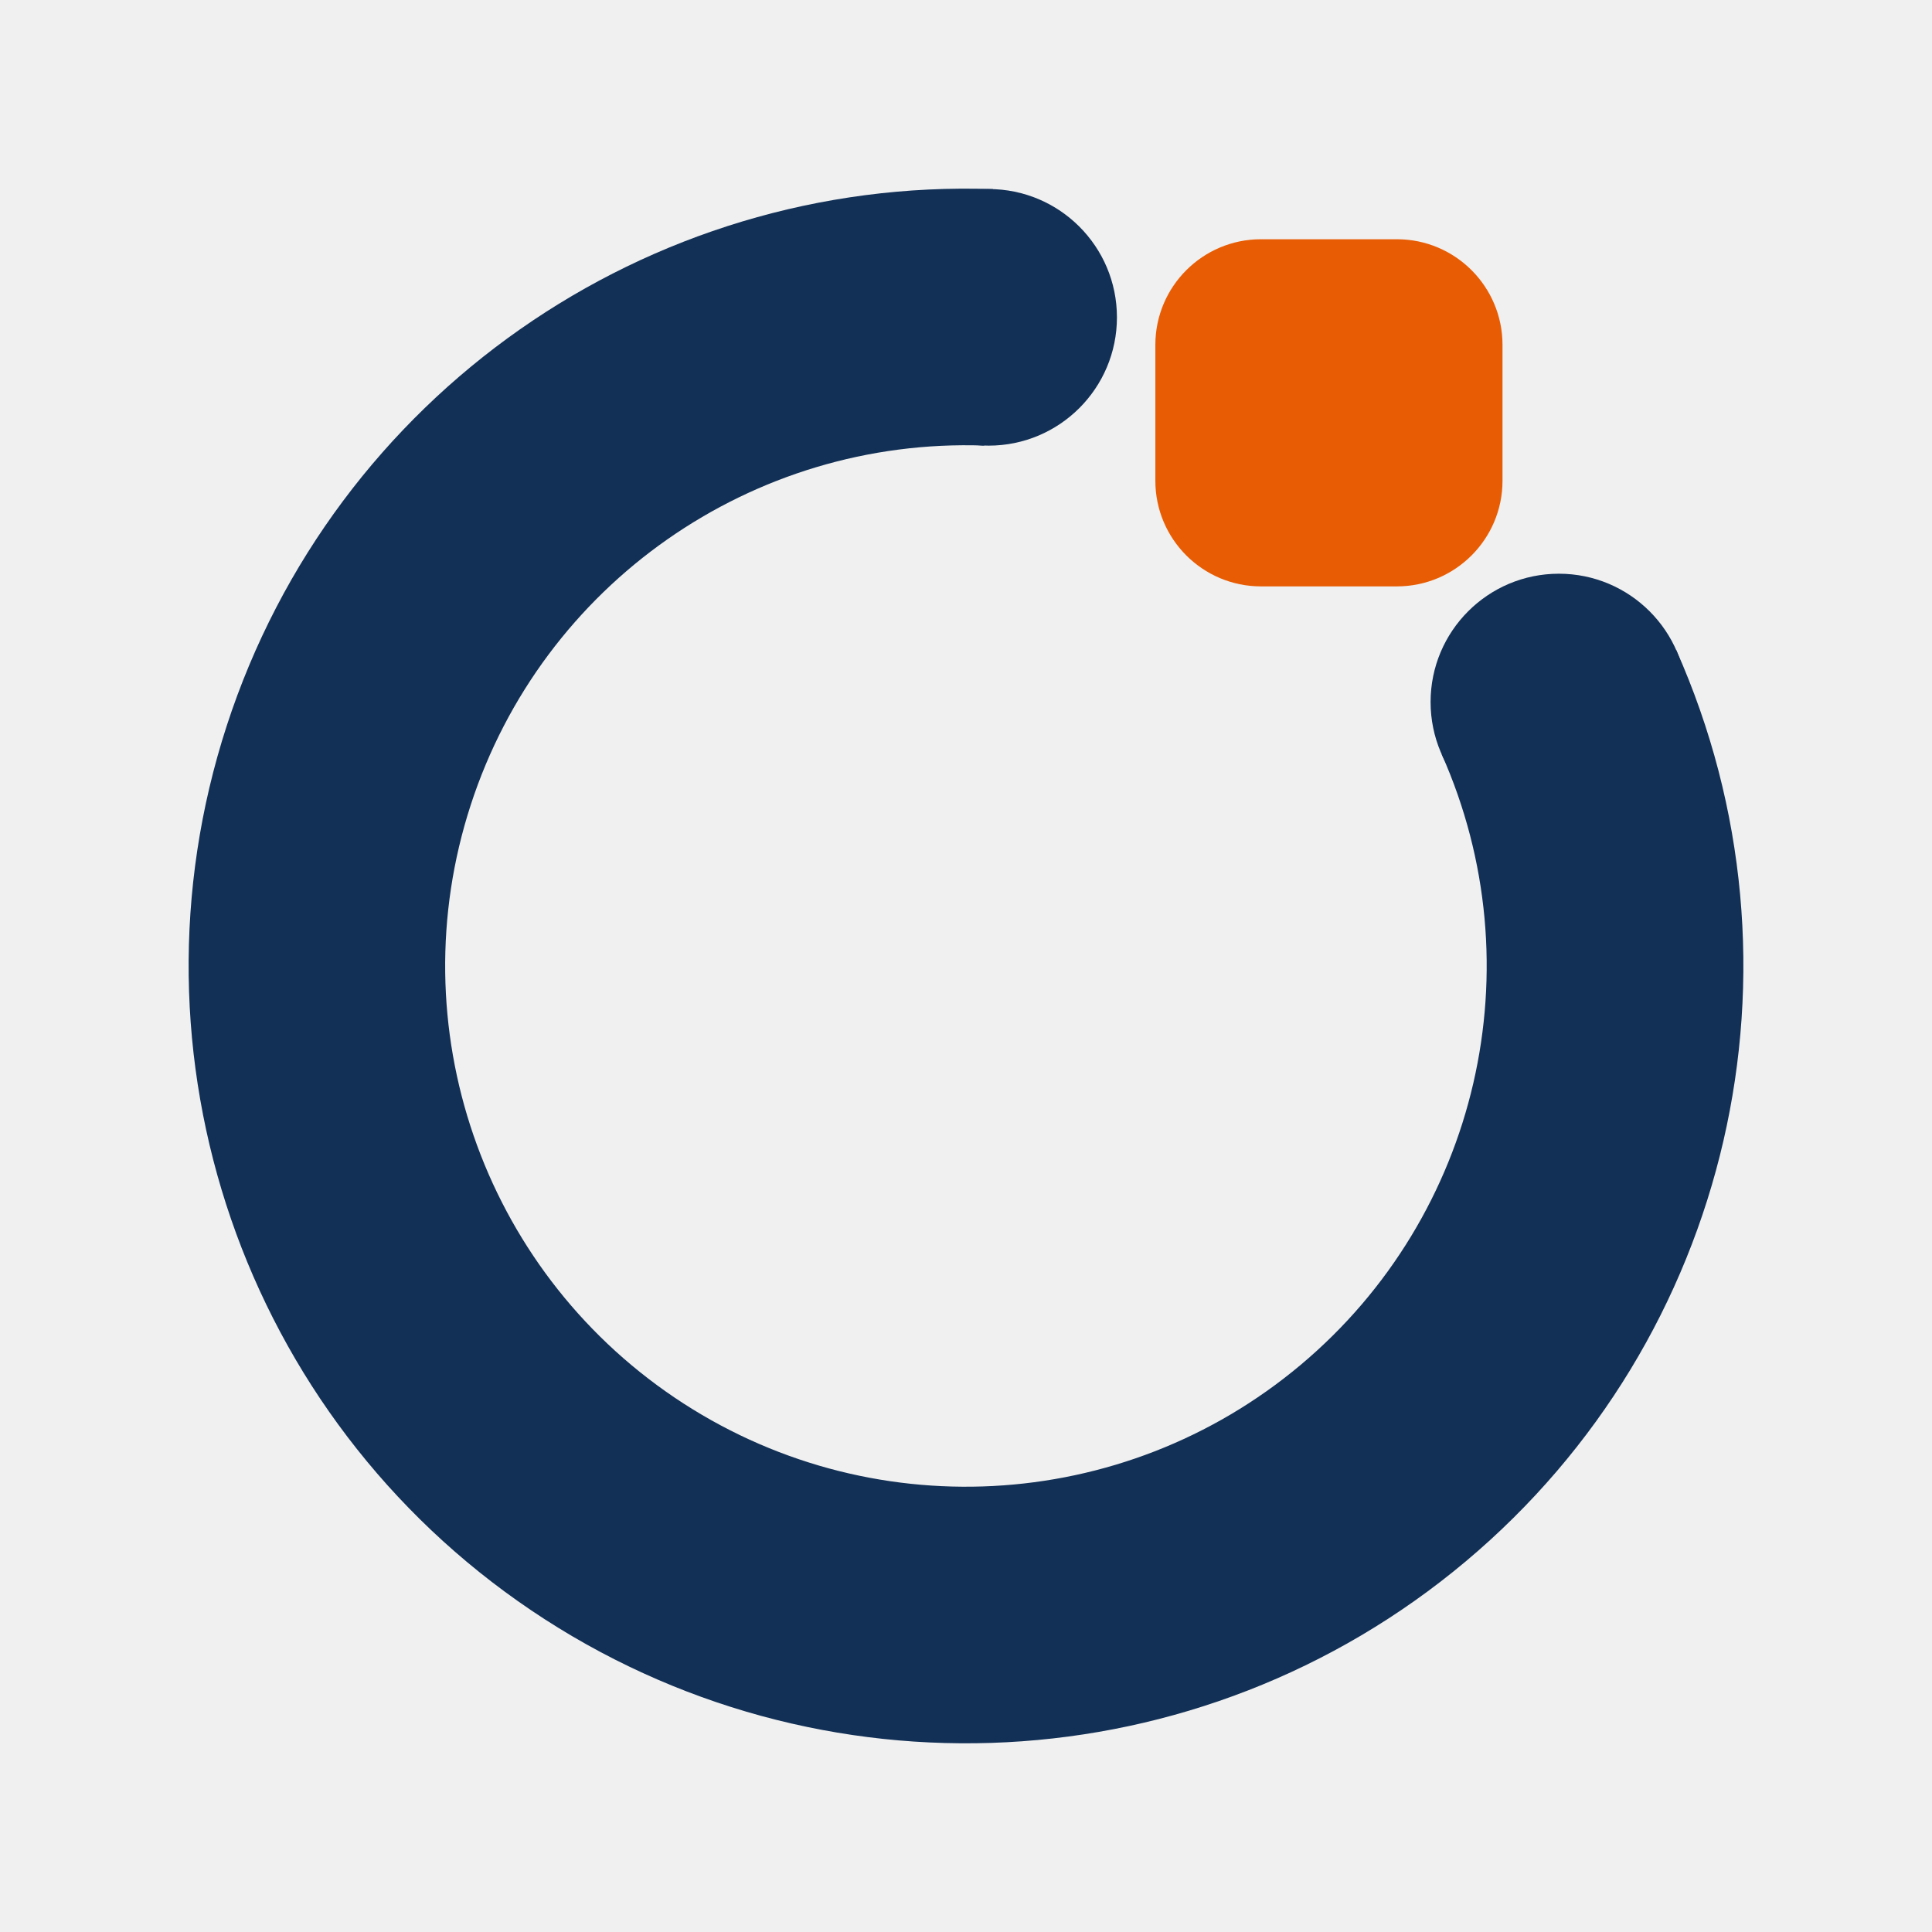
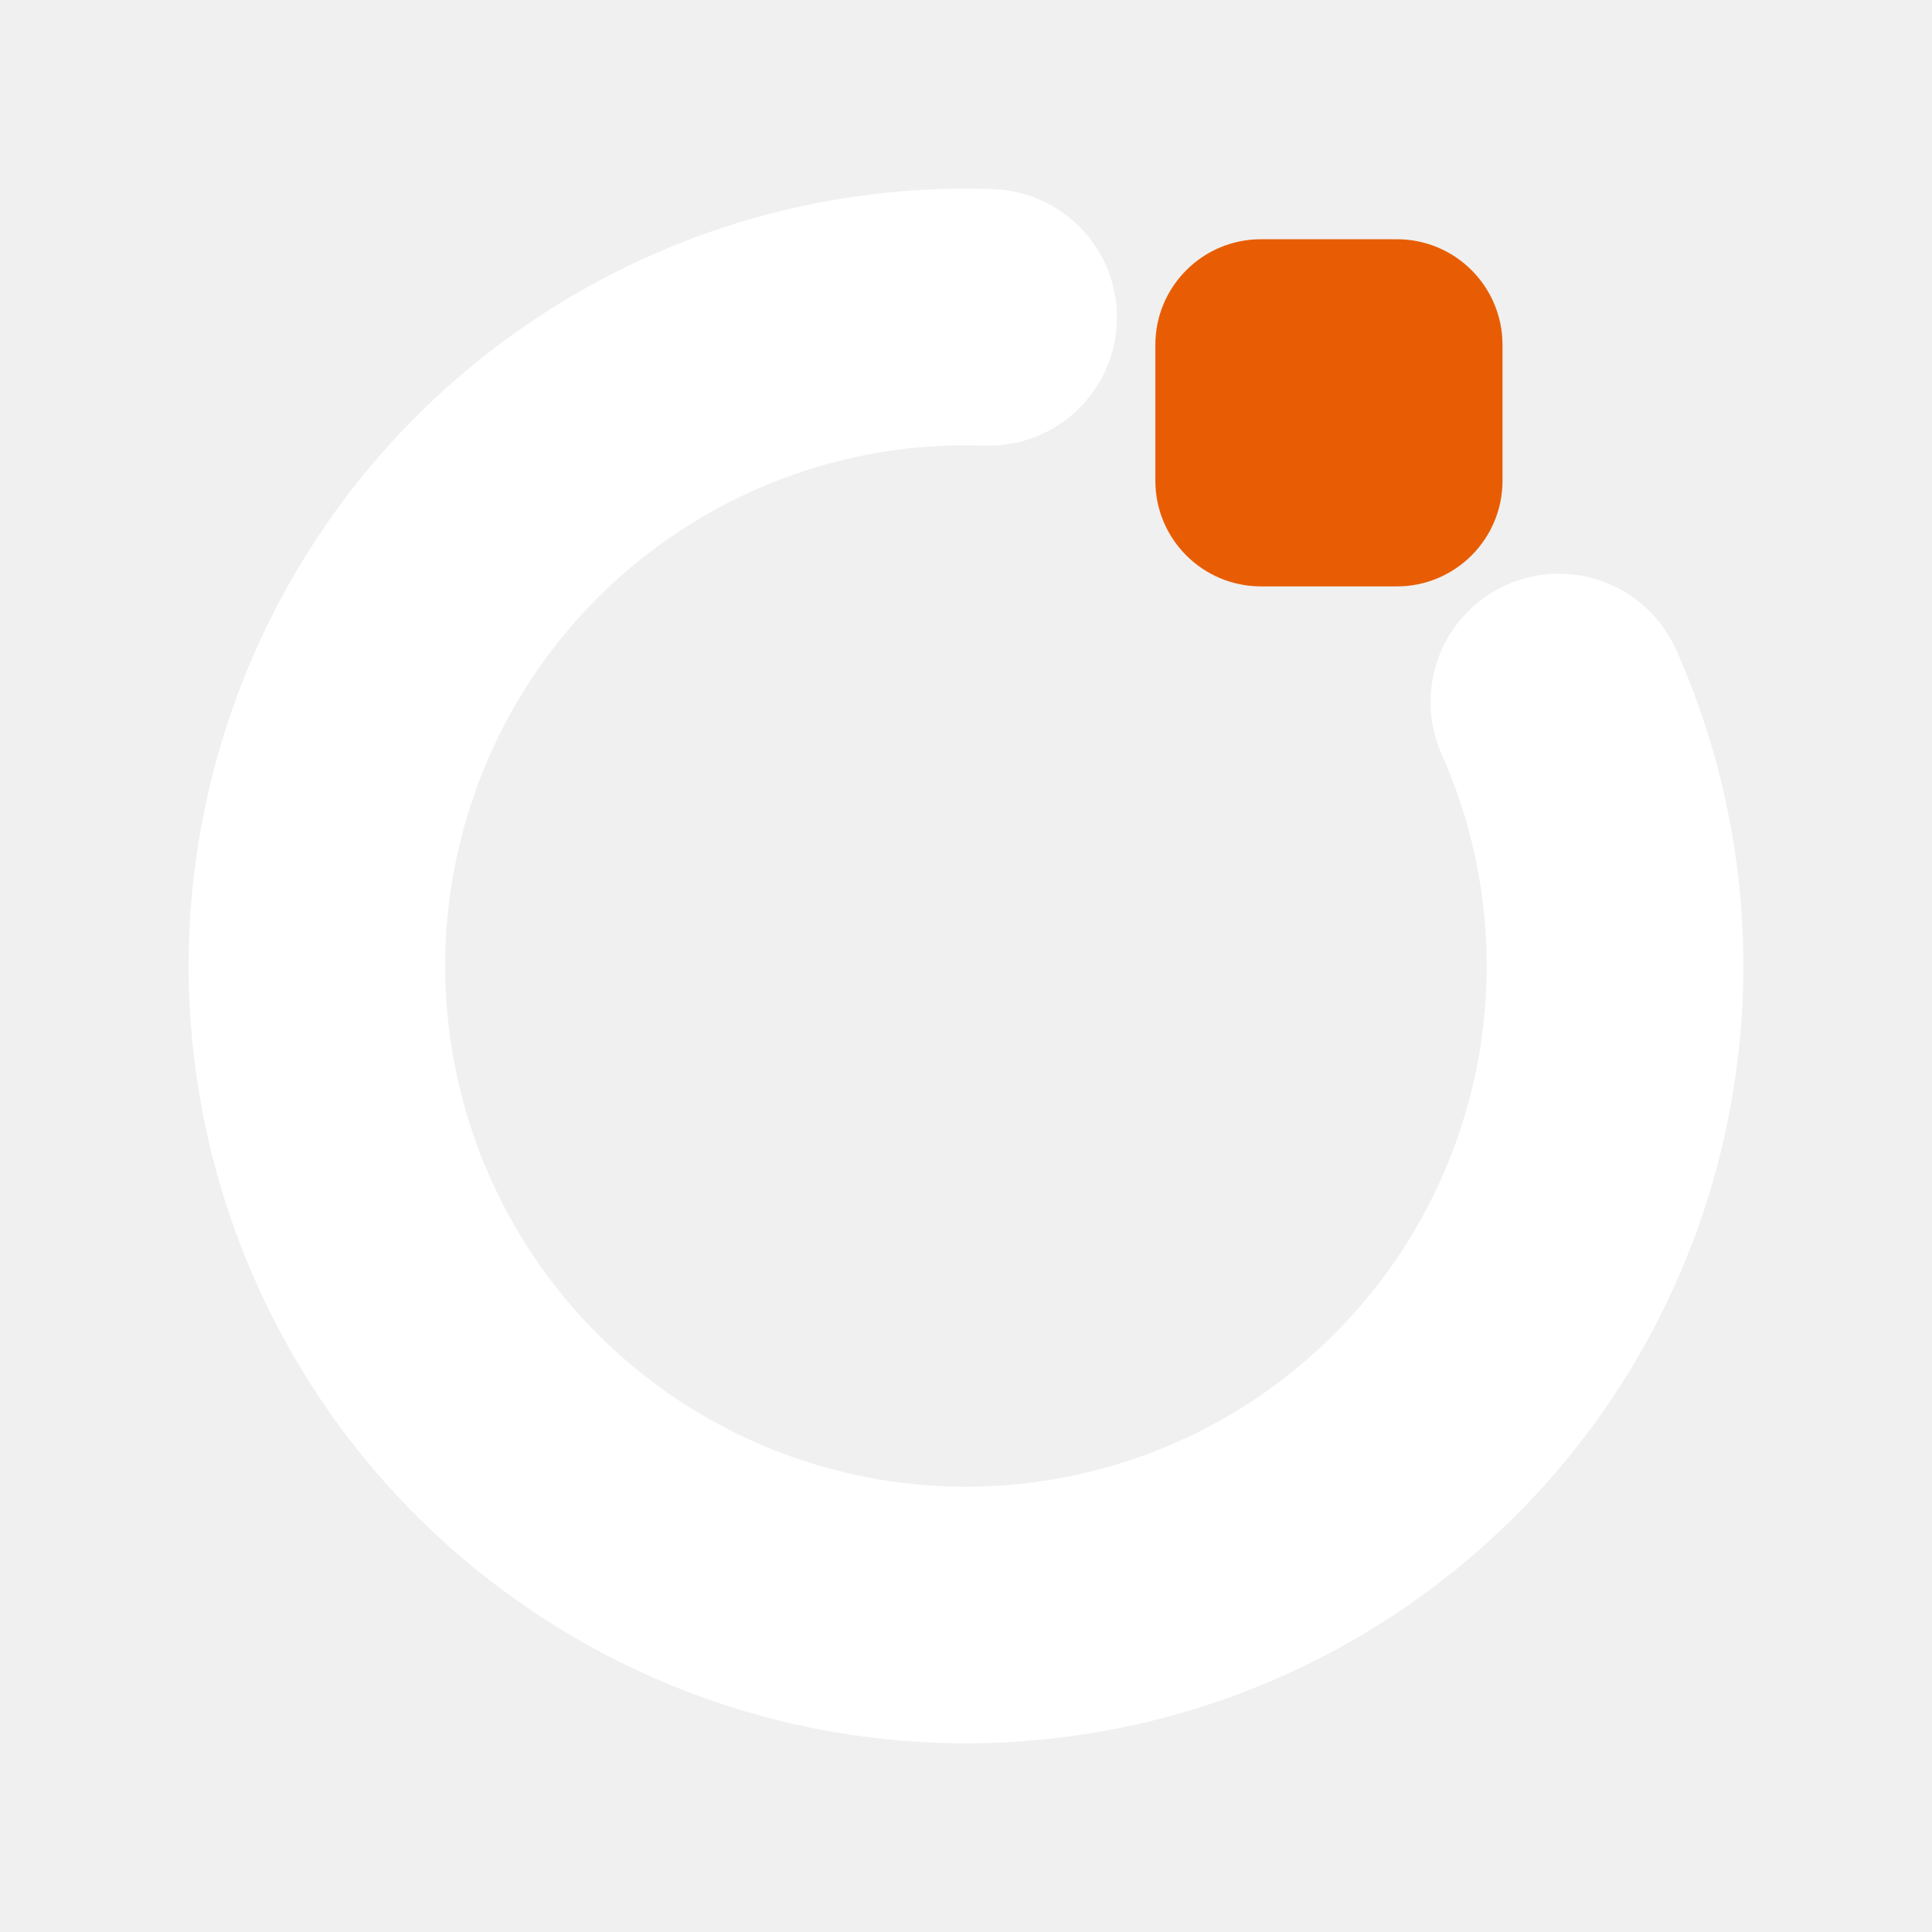
<svg xmlns="http://www.w3.org/2000/svg" viewBox="0 0 256 256" role="img" aria-label="Orbit">
-   <path fill="#123056" d="M 131.59 25.06 A 103 103 0 1 0 222.1 86.11 L 191.03 99.94 A 69 69 0 1 1 130.41 59.04 Z" />
-   <path fill="#123056" d="M 114 42.05 A 17 17 0 1 0 148 42.05 A 17 17 0 1 0 114 42.05 Z" />
-   <path fill="#123056" d="M 189.56 93.02 A 17 17 0 1 0 223.56 93.02 A 17 17 0 1 0 189.56 93.02 Z" />
+   <path fill="#ffffff" d="M 131.59 25.06 A 103 103 0 1 0 222.1 86.11 L 191.03 99.94 A 69 69 0 1 1 130.41 59.04 Z" />
+   <path fill="#ffffff" d="M 114 42.05 A 17 17 0 1 0 148 42.05 A 17 17 0 1 0 114 42.05 Z" />
+   <path fill="#ffffff" d="M 189.56 93.02 A 17 17 0 1 0 223.56 93.02 A 17 17 0 1 0 189.56 93.02 Z" />
  <path fill="#e85d04" d="M 167.09 31.7 L 185.09 31.7 A 14 14 0 0 1 199.09 45.7 L 199.09 63.7 A 14 14 0 0 1 185.09 77.7 L 167.09 77.7 A 14 14 0 0 1 153.09 63.7 L 153.09 45.7 A 14 14 0 0 1 167.09 31.7 Z" />
</svg>
